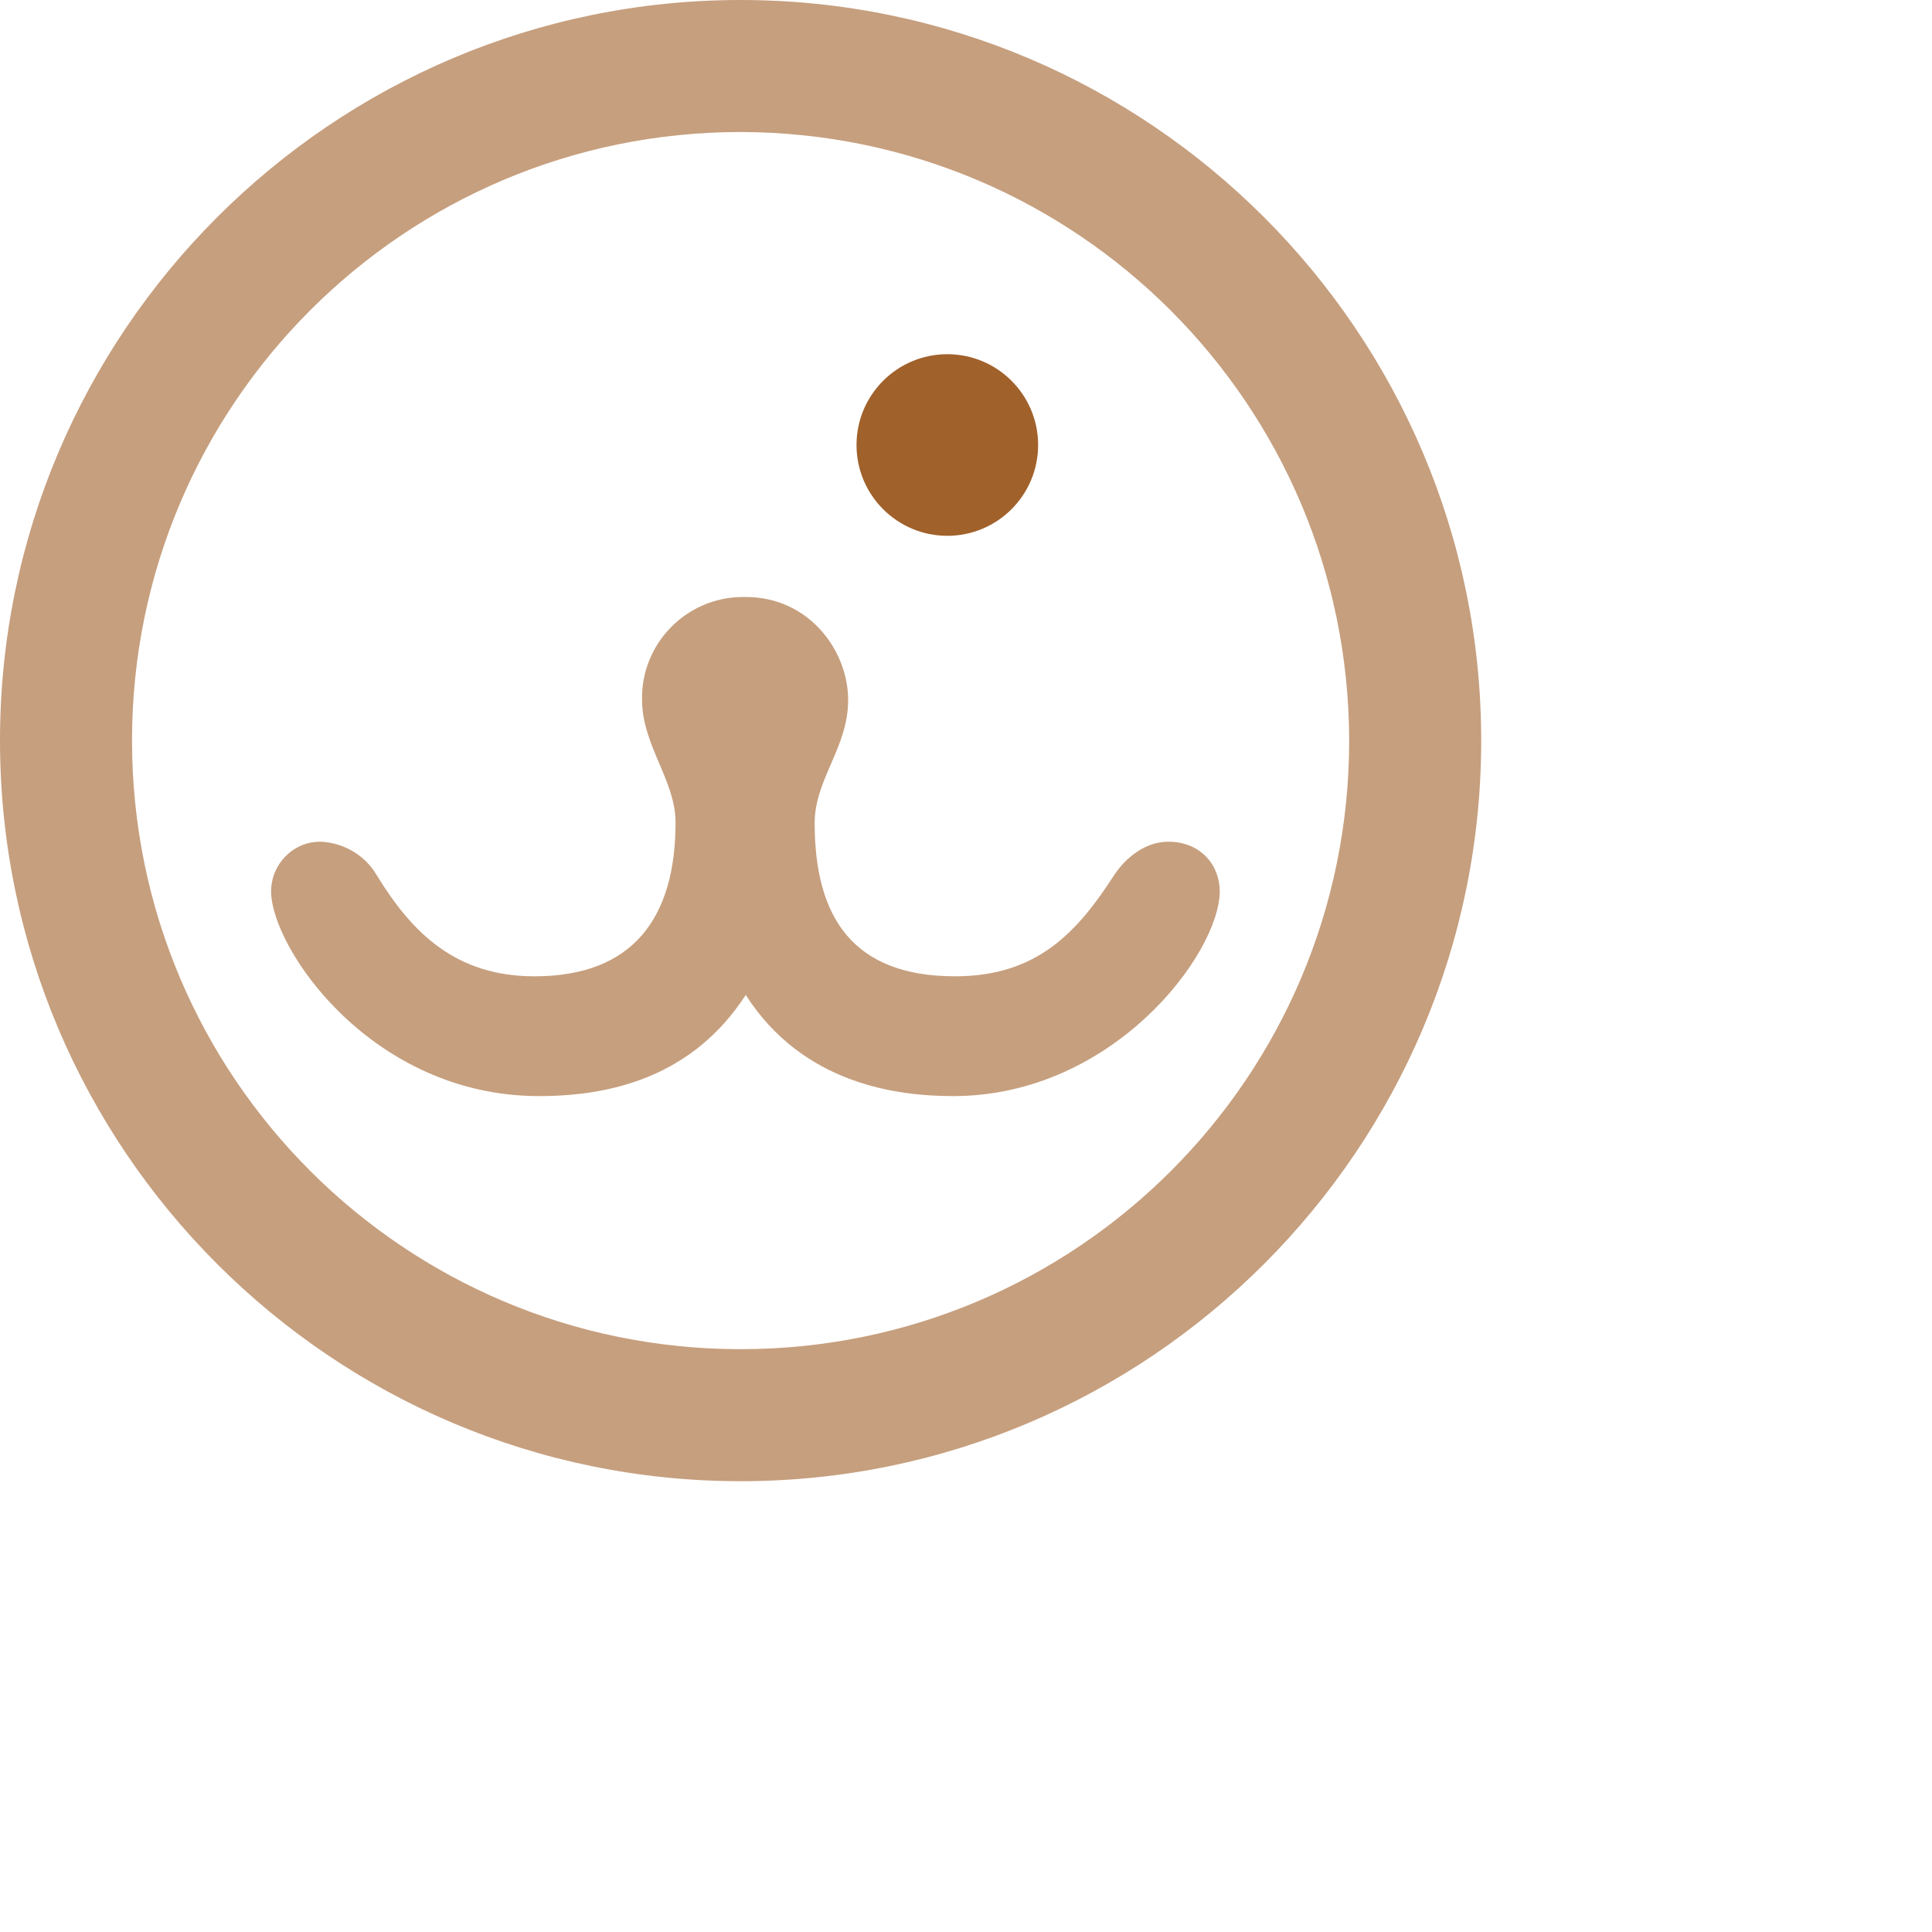
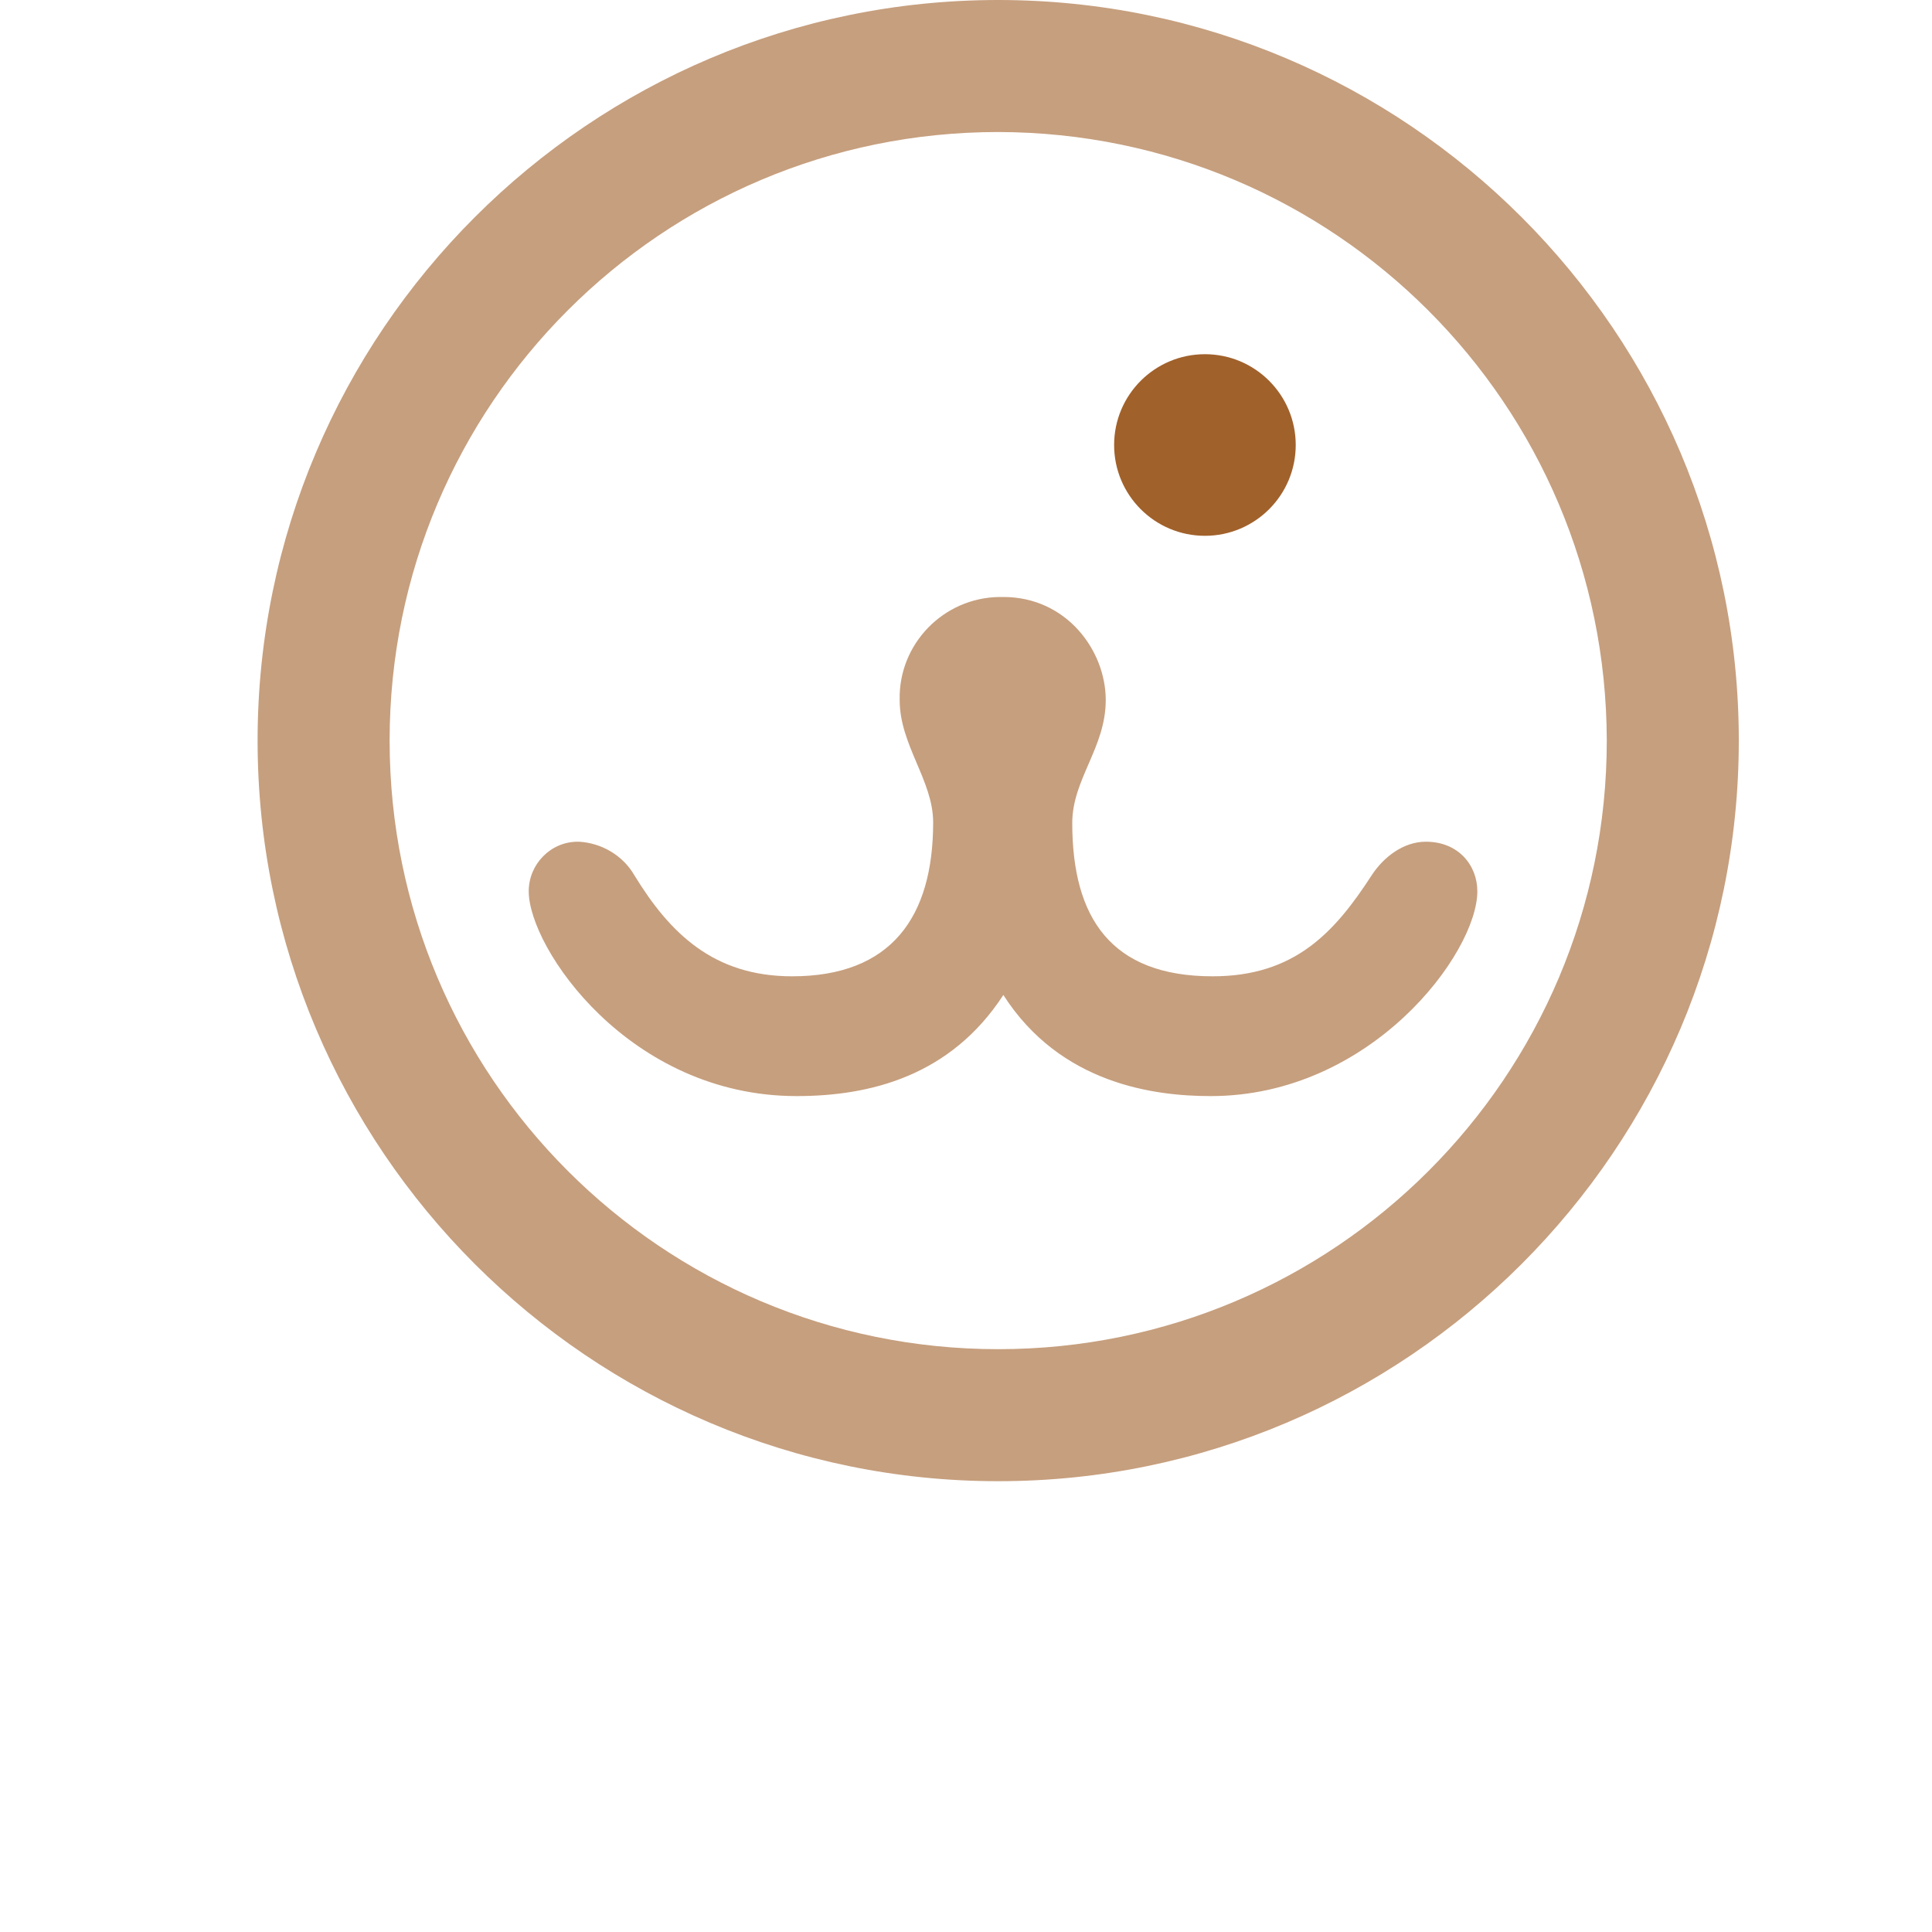
- <svg xmlns="http://www.w3.org/2000/svg" viewBox="0 0 300 300">
+ <svg xmlns="http://www.w3.org/2000/svg" viewBox="-40 0 300 300">
  <path fill="#A1612B9B" d="M115 0C51.6 0 0 51.6 0 115s51.6 115 115 115 115-51.6 115-115S178.4 0 115 0zm0 209.5c-52.2 0-94.5-42.3-94.5-94.5S62.8 20.5 115 20.5c52.2.1 94.4 42.3 94.5 94.5 0 52.2-42.3 94.5-94.5 94.5z" />
  <circle fill="#A1612B" cx="147.1" cy="69.1" r="14.1" />
  <path fill="#A1612B9B" d="M83 151.6c15.4 0 21.9-9.2 21.9-23.9 0-6.5-5.2-12-5.2-19-.2-8.7 6.8-15.9 15.5-16h.6c9.8 0 15.9 8.3 15.9 16 0 7.4-5.2 12.3-5.2 19.1 0 14.7 6 23.8 21.8 23.8 12.8 0 19-6.9 24.7-15.7 1.9-2.9 5-5.2 8.4-5.2 5.1 0 8 3.7 8 7.7 0 9.6-16.5 31.8-41.4 31.8-8.6 0-23.3-1.8-32.2-15.7-8.2 12.6-20.7 15.7-32.1 15.7-26 0-41.6-23-41.6-31.8 0-4.2 3.4-7.7 7.6-7.7h.2c3.5.2 6.8 2.1 8.6 5.2 5.5 9 12.3 15.7 24.5 15.7z" />
</svg>
